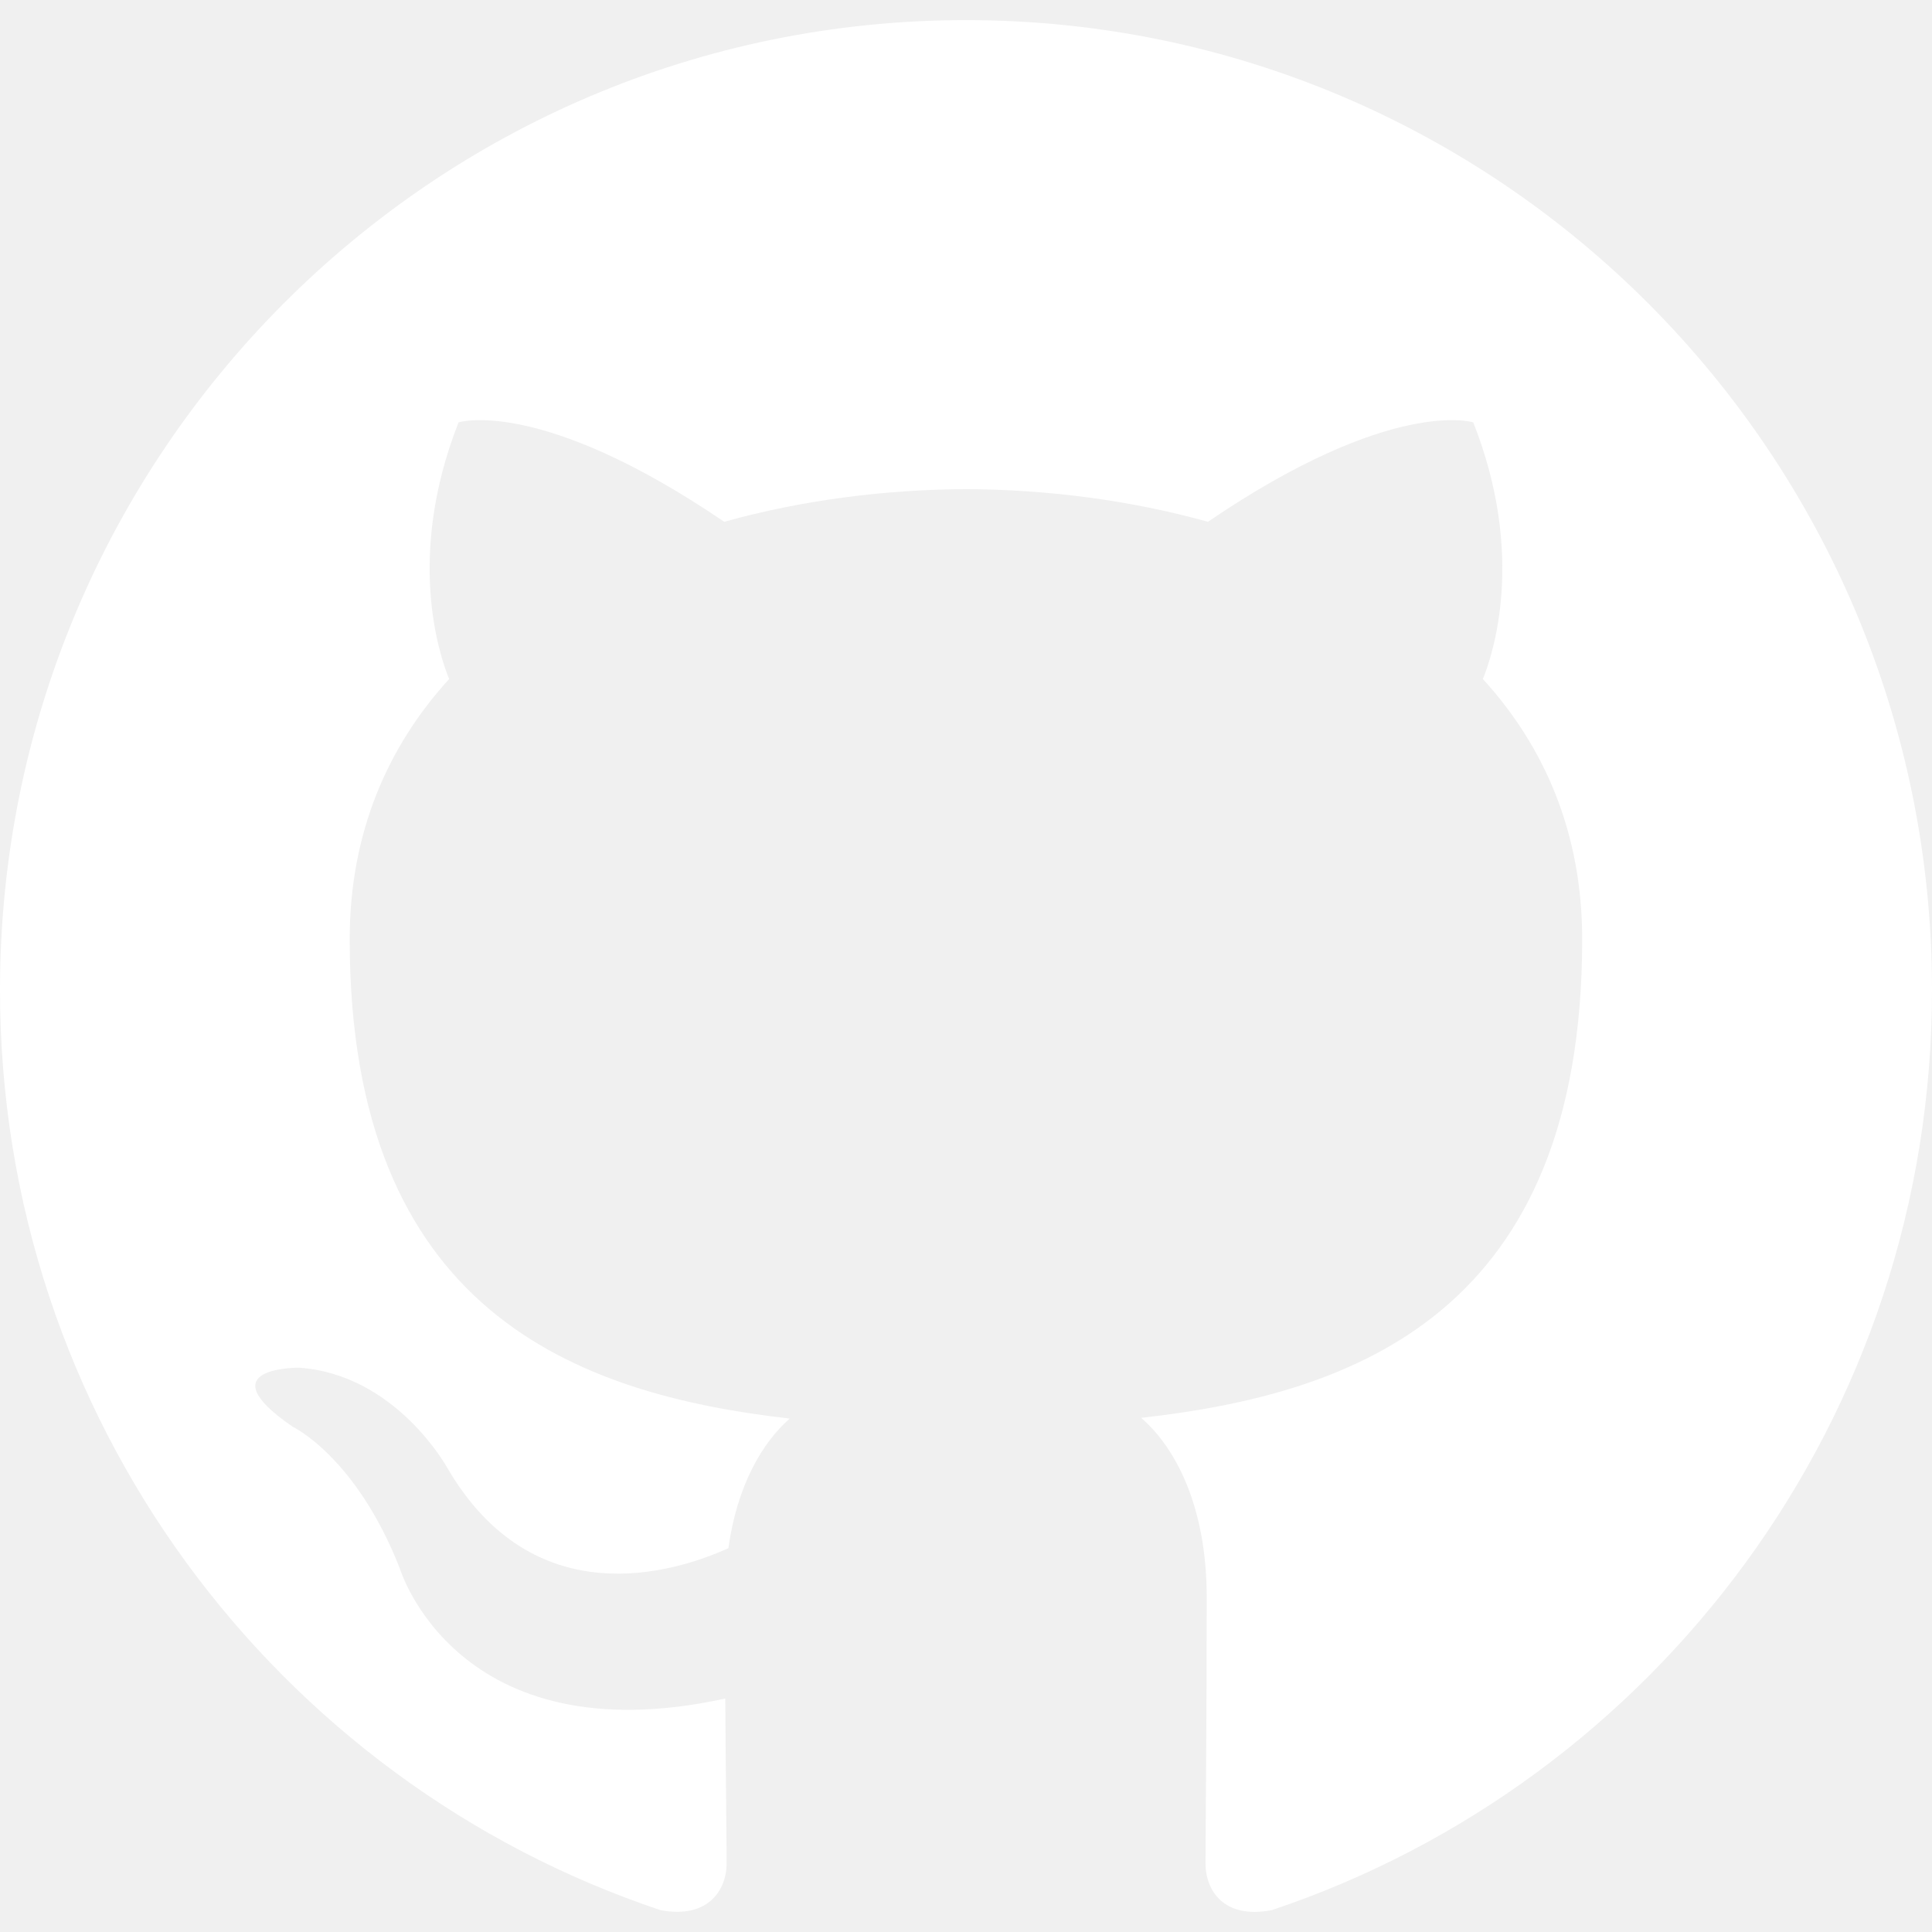
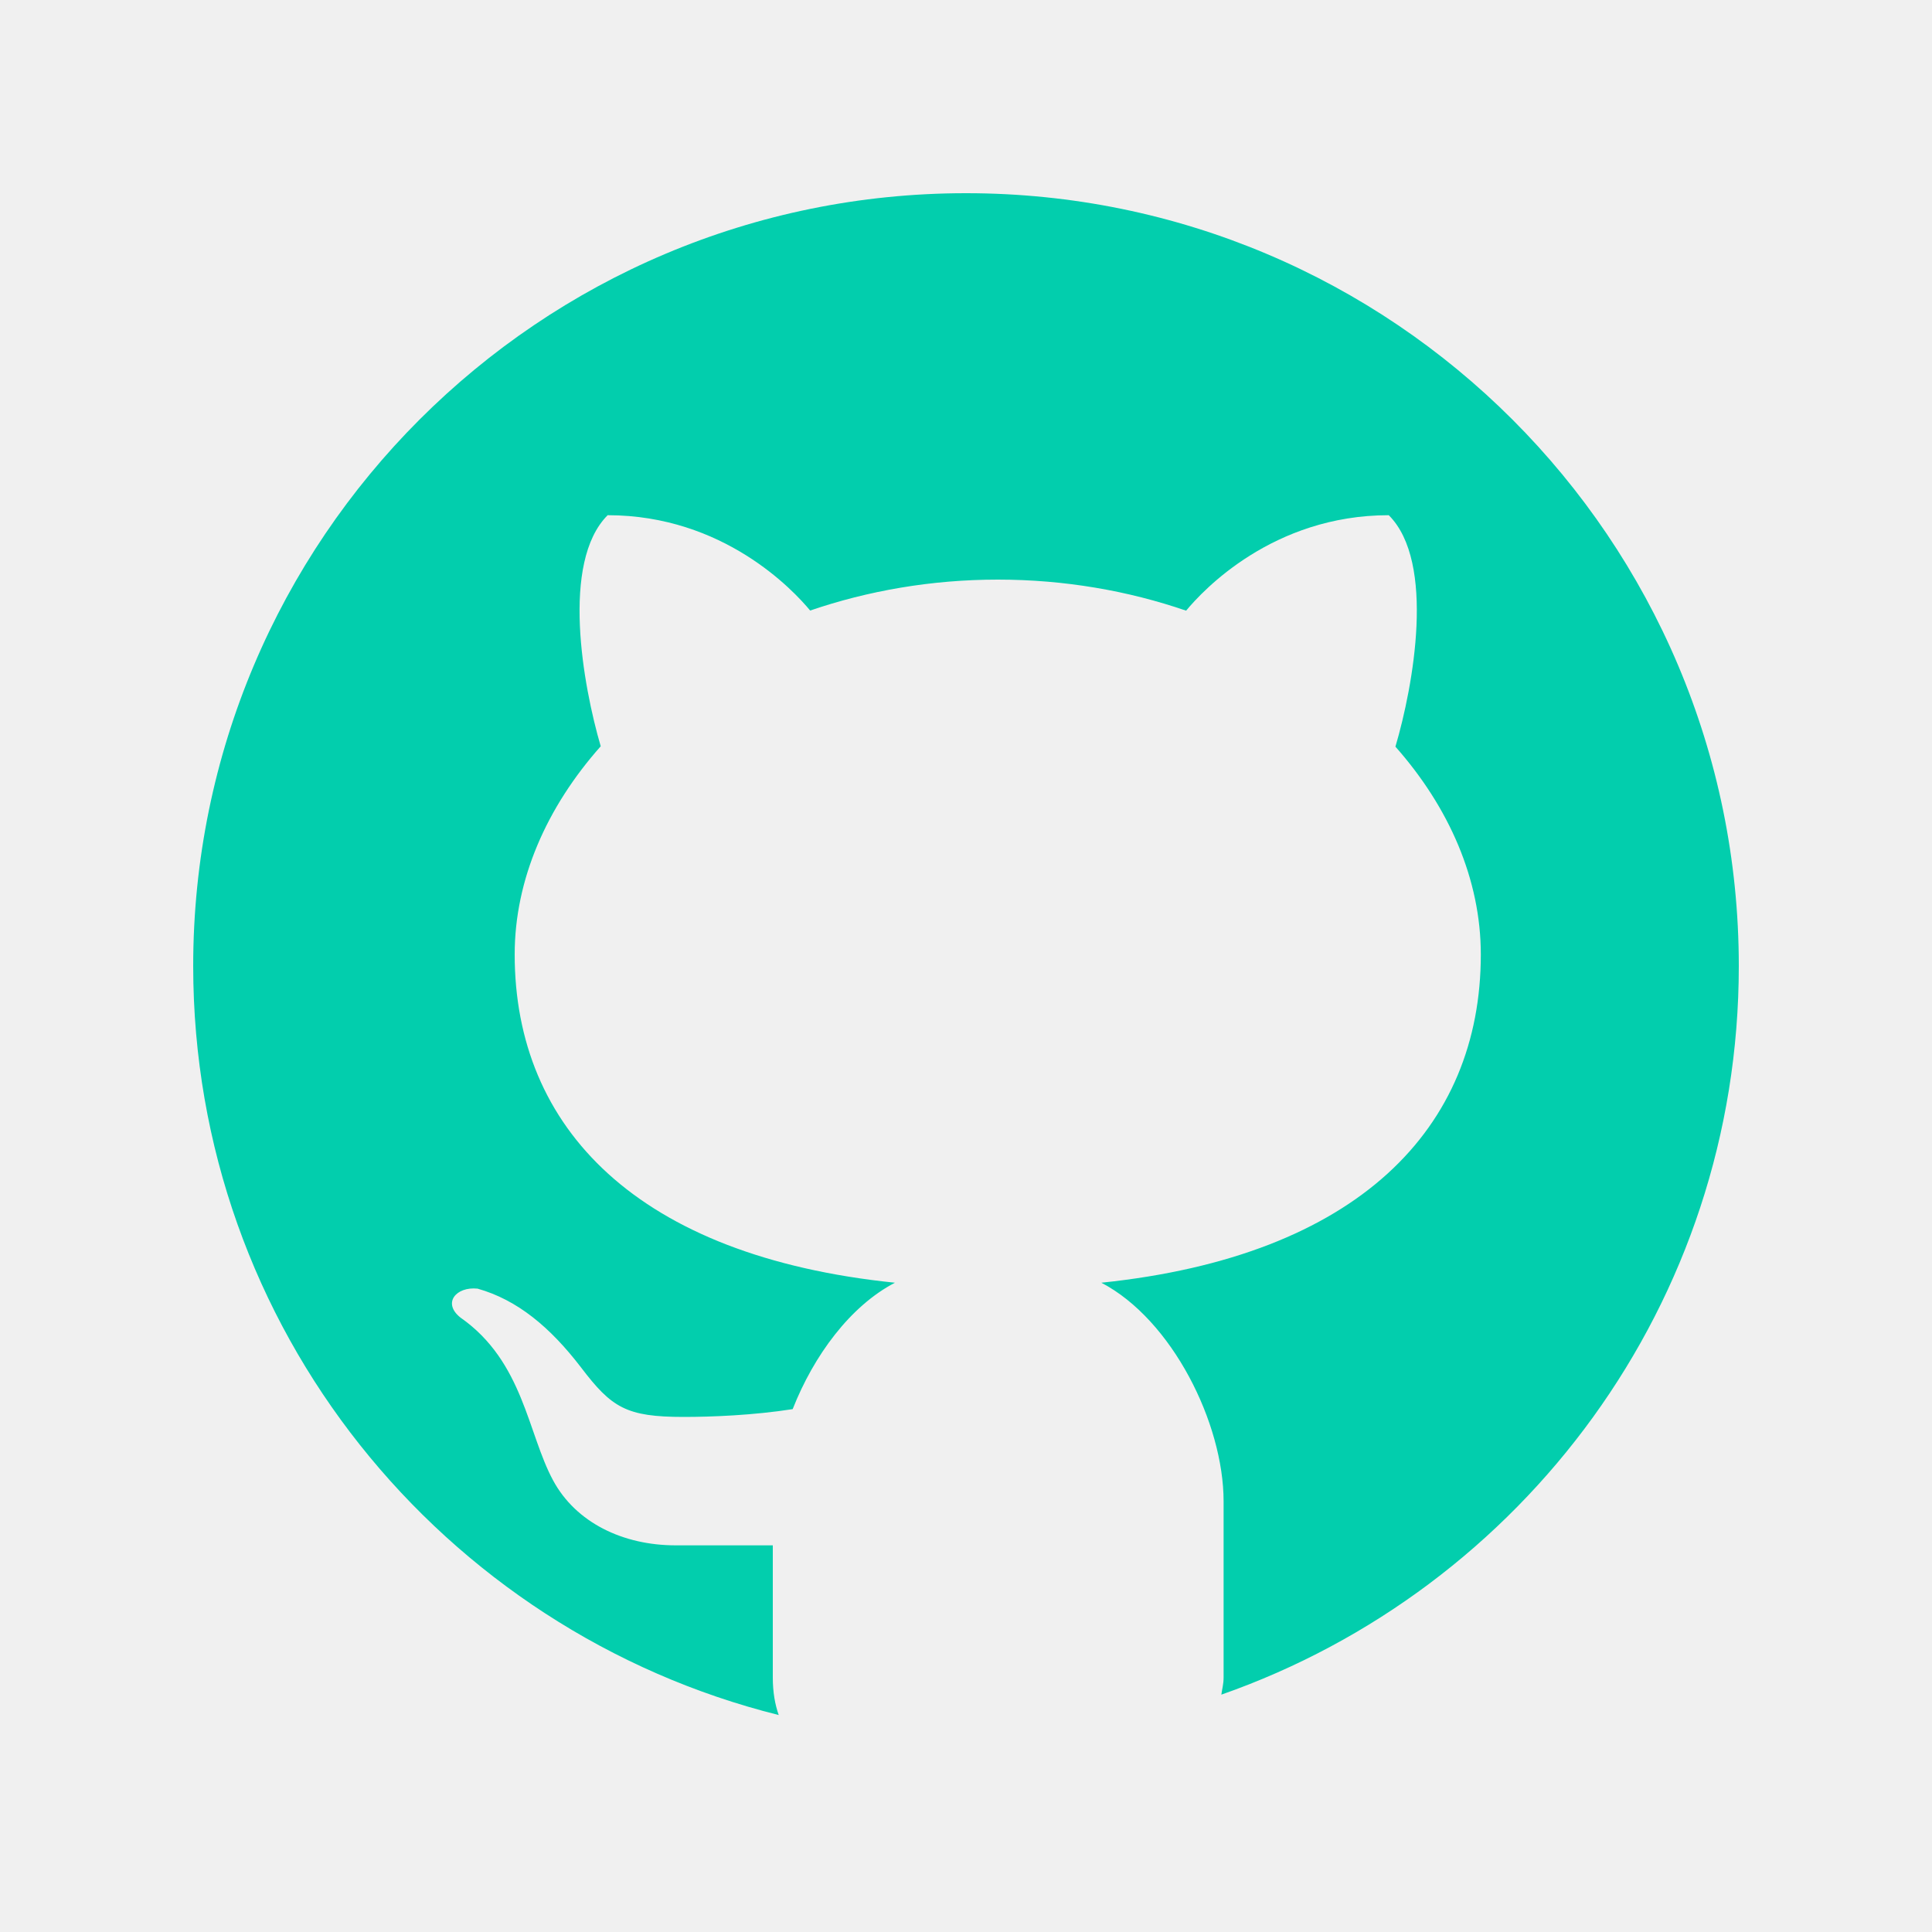
- <svg xmlns="http://www.w3.org/2000/svg" width="128" height="128">
-   <g>
-     <rect fill="none" id="canvas_background" height="402" width="582" y="-1" x="-1" />
-   </g>
-   <g>
-     <rect id="svg_1" width="128" height="128" fill-rule="evenodd" fill="none" clip-rule="evenodd" />
-     <path id="Github" fill-rule="evenodd" fill="#ffffff" d="m63.996,1.333c-35.34,0 -63.996,28.766 -63.996,64.258c0,28.384 18.336,52.467 43.772,60.965c3.2,0.59 4.368,-1.394 4.368,-3.096c0,-1.526 -0.056,-5.566 -0.088,-10.927c-17.804,3.883 -21.56,-8.614 -21.56,-8.614c-2.908,-7.421 -7.104,-9.397 -7.104,-9.397c-5.812,-3.988 0.44,-3.907 0.44,-3.907c6.42,0.454 9.8,6.622 9.8,6.622c5.712,9.819 14.98,6.984 18.628,5.337c0.58,-4.152 2.236,-6.984 4.064,-8.59c-14.212,-1.622 -29.152,-7.132 -29.152,-31.753c0,-7.016 2.492,-12.75 6.588,-17.244c-0.66,-1.626 -2.856,-8.156 0.624,-17.003c0,0 5.376,-1.727 17.6,6.586c5.108,-1.426 10.58,-2.136 16.024,-2.165c5.436,0.028 10.912,0.739 16.024,2.165c12.216,-8.313 17.58,-6.586 17.58,-6.586c3.492,8.847 1.296,15.377 0.636,17.003c4.104,4.494 6.58,10.228 6.58,17.244c0,24.681 -14.964,30.115 -29.22,31.705c2.296,1.984 4.344,5.903 4.344,11.899c0,8.59 -0.08,15.517 -0.08,17.626c0,1.719 1.152,3.719 4.4,3.088c25.412,-8.515 43.732,-32.582 43.732,-60.958c0,-35.492 -28.656,-64.258 -64.004,-64.258" clip-rule="evenodd" />
+ <svg xmlns="http://www.w3.org/2000/svg" width="60pt" height="60pt" viewBox="0 0 60 60" version="1.1">
+   <g id="surface9229957">
+     <path style=" stroke:none;fill-rule:nonzero;fill:rgb(0.784%,80.784%,67.843%);fill-opacity:1;" d="M 30 6 C 16.746 6 6 16.746 6 30 C 6 41.246 13.742 50.656 24.184 53.262 C 24.07 52.938 24 52.559 24 52.094 L 24 47.992 C 23.027 47.992 21.395 47.992 20.984 47.992 C 19.344 47.992 17.883 47.285 17.176 45.973 C 16.387 44.516 16.254 42.285 14.305 40.922 C 13.727 40.469 14.164 39.949 14.832 40.02 C 16.062 40.367 17.082 41.211 18.043 42.465 C 18.996 43.719 19.449 44.004 21.234 44.004 C 22.102 44.004 23.395 43.953 24.617 43.762 C 25.273 42.094 26.406 40.559 27.793 39.836 C 19.801 39.016 15.984 35.039 15.984 29.641 C 15.984 27.316 16.977 25.066 18.656 23.176 C 18.105 21.293 17.41 17.461 18.871 16 C 22.465 16 24.641 18.332 25.16 18.961 C 26.953 18.348 28.922 18 30.988 18 C 33.062 18 35.039 18.348 36.836 18.965 C 37.352 18.34 39.527 16 43.129 16 C 44.594 17.461 43.891 21.312 43.336 23.188 C 45.008 25.078 45.988 27.32 45.988 29.641 C 45.988 35.035 42.184 39.008 34.203 39.836 C 36.398 40.98 38 44.199 38 46.625 L 38 52.094 C 38 52.301 37.953 52.453 37.93 52.629 C 47.281 49.352 54 40.473 54 30 C 54 16.746 43.254 6 30 6 Z M 30 6 " />
  </g>
</svg>
